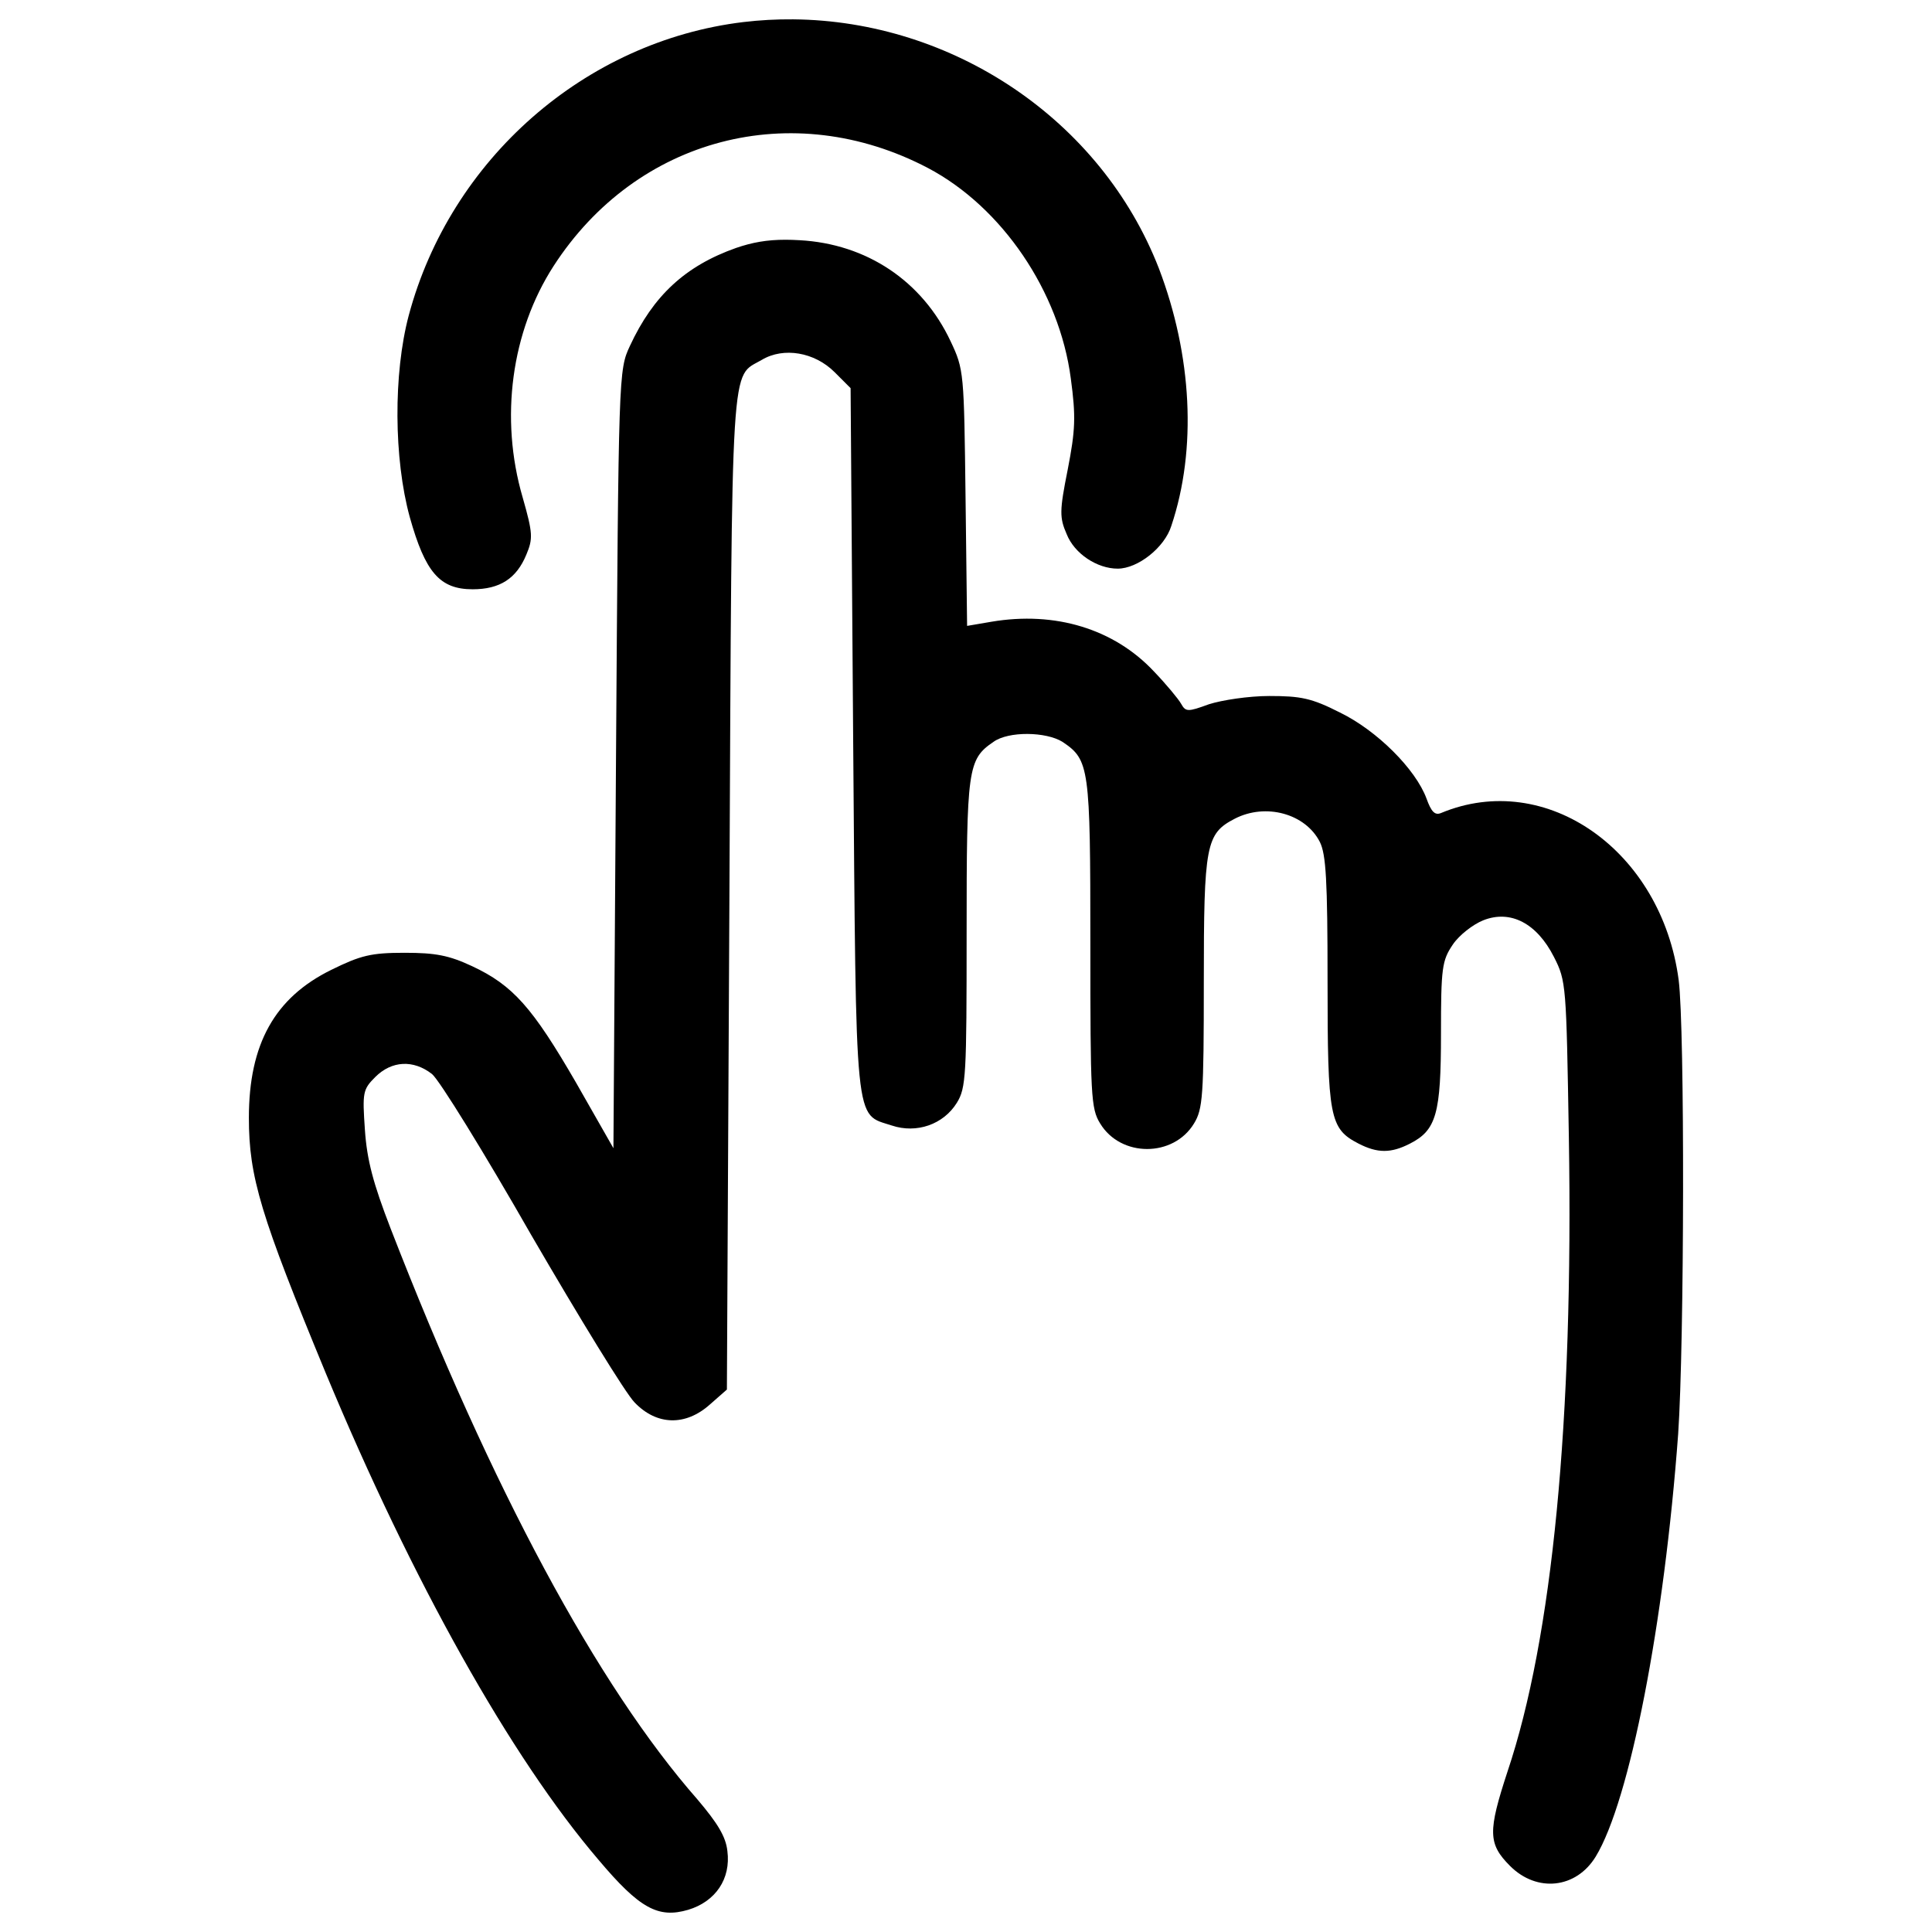
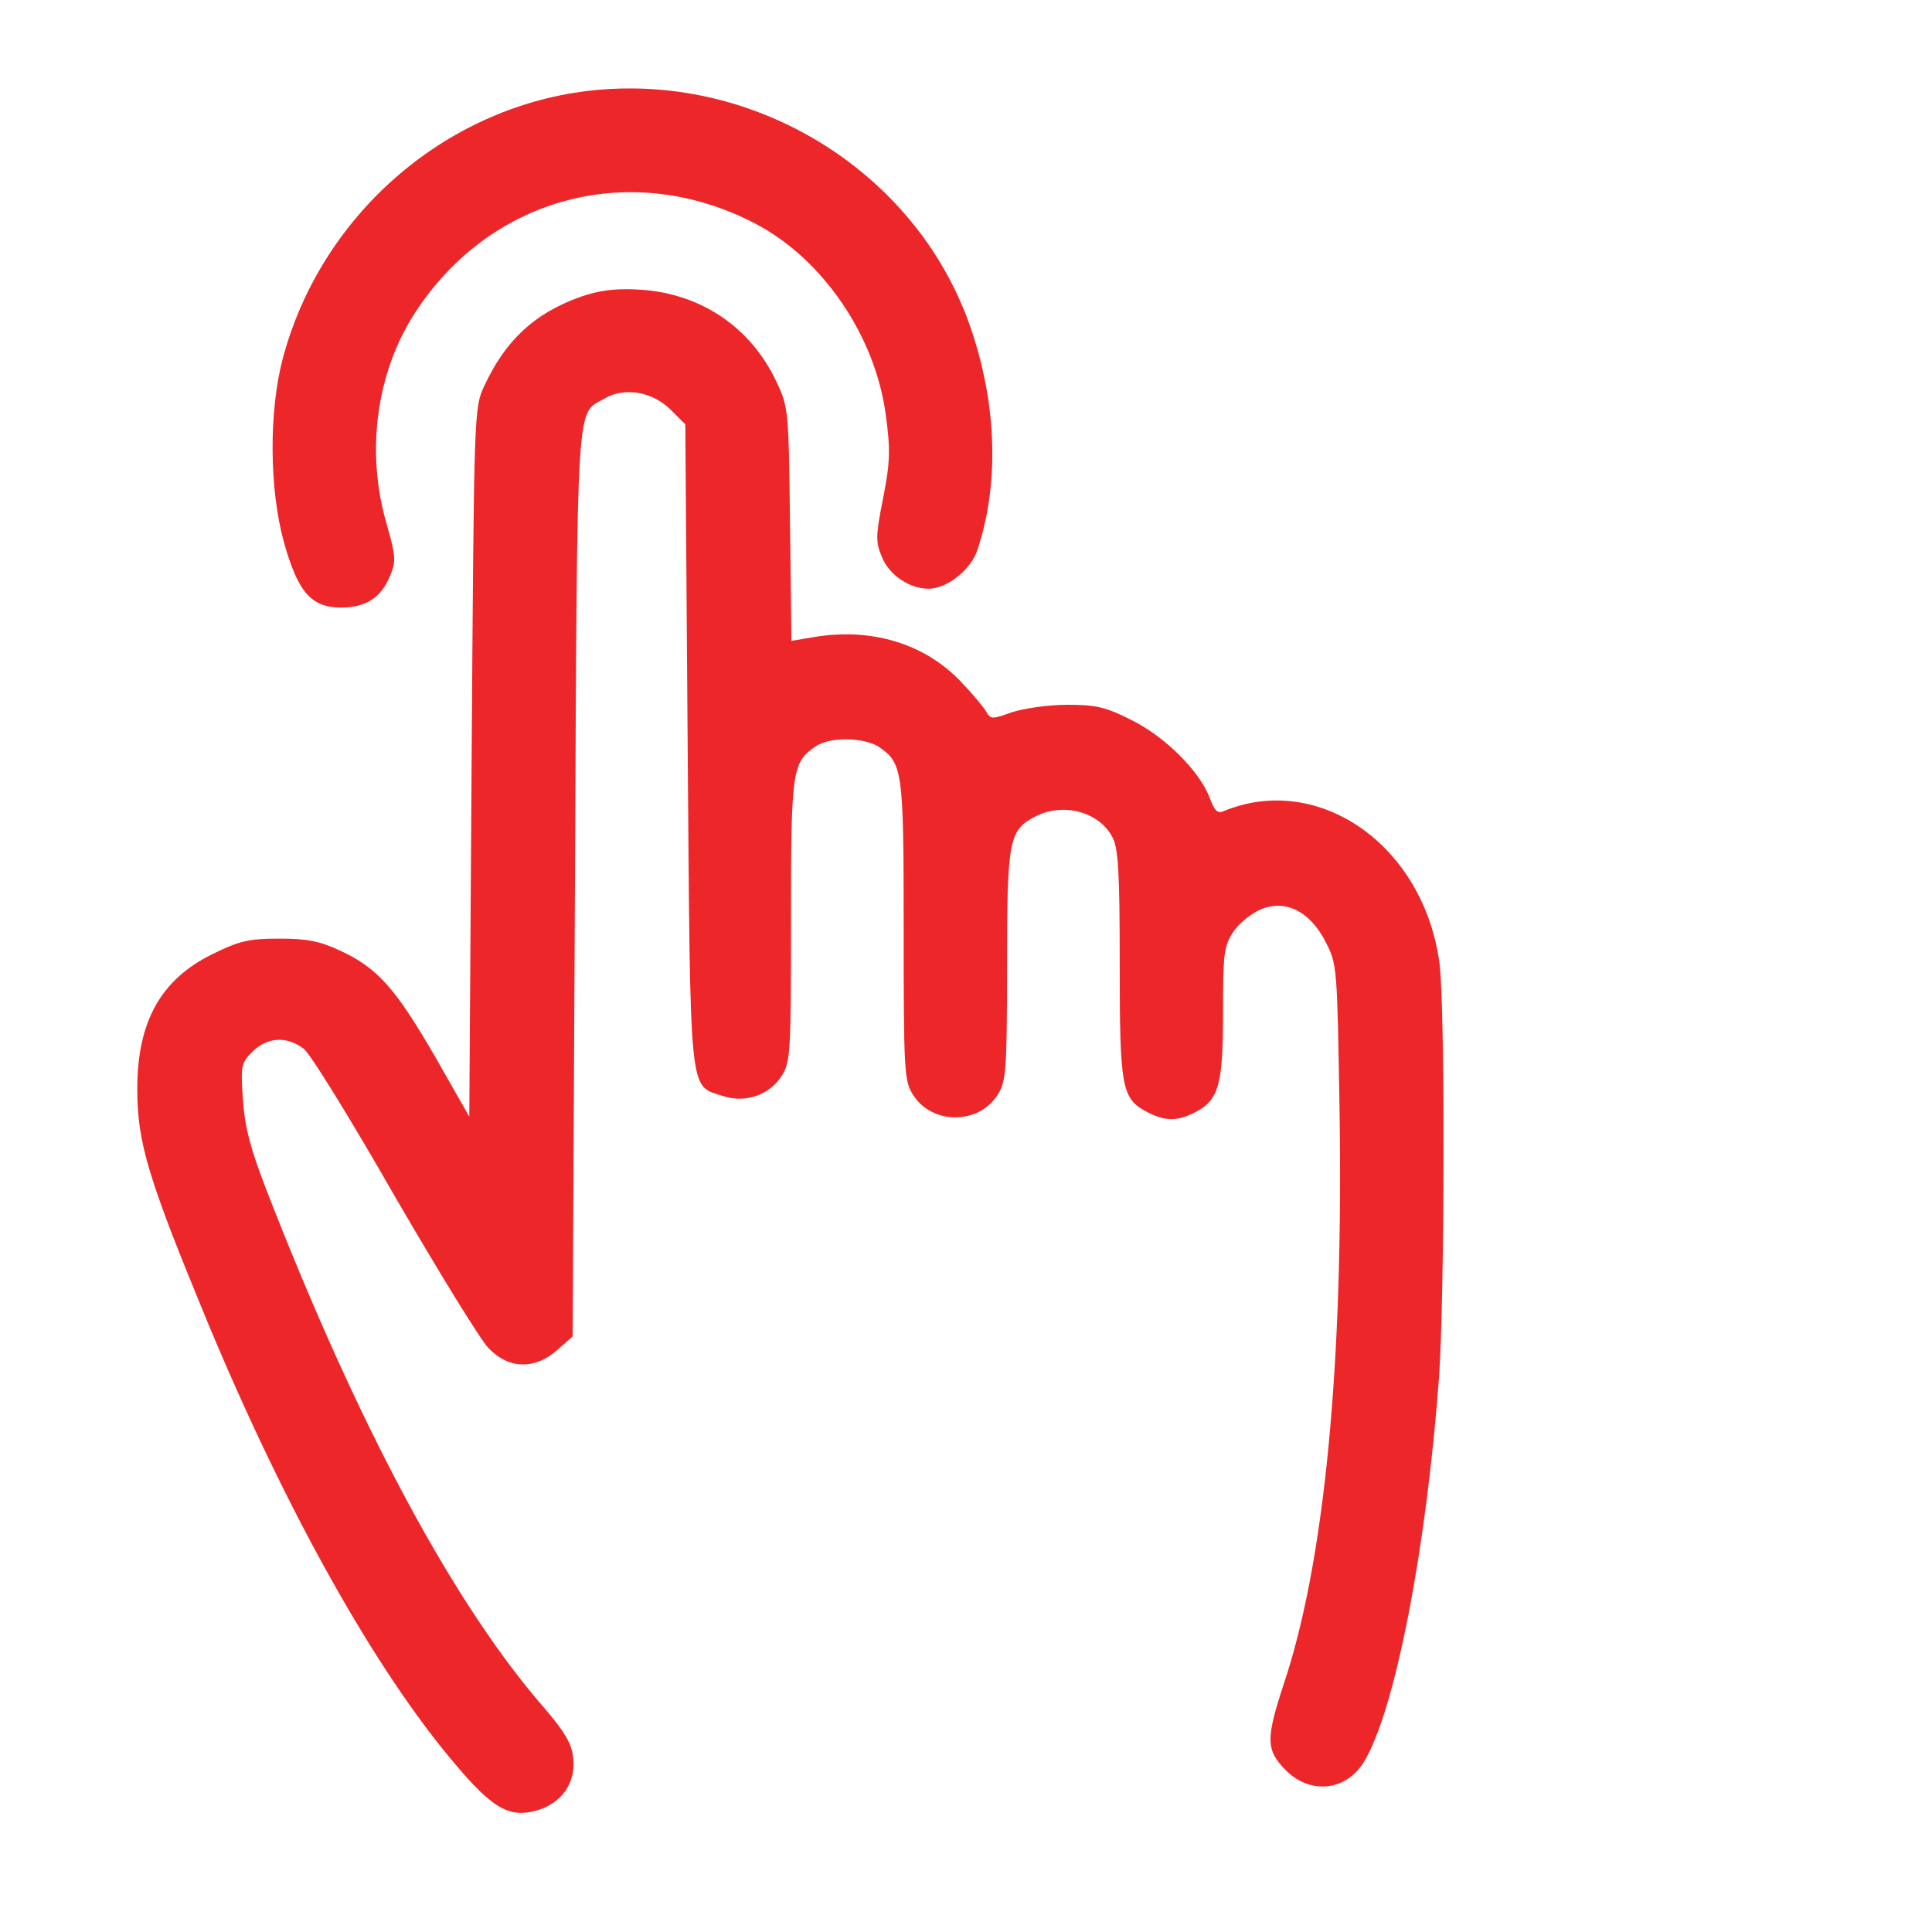
- <svg xmlns="http://www.w3.org/2000/svg" version="1.1" x="0px" y="0px" viewBox="0 0 1000 1000" enable-background="new 0 0 1000 1000" xml:space="preserve" id="svg2">
-   <defs id="defs16" />
-   <path d="M 410.504 10.01 C 401.971 9.932 393.377 10.393 384.77 11.42 C 302.83 21.3 233.171 82.409 211.561 163.279 C 203.551 193.439 203.82 237.481 212.09 267.641 C 220.1 296.201 227.57 305.01 244.65 305.01 C 258.79 305.01 267.34 299.401 272.41 287.131 C 275.88 278.861 275.879 276.19 270.539 257.51 C 258.529 216.41 264.671 171.57 286.551 137.67 C 329.521 71.21 410.121 50.131 480.311 86.961 C 518.741 107.241 548.37 151.01 554.24 195.85 C 556.91 215.6 556.641 222.54 552.641 243.09 C 548.371 264.44 548.37 267.909 552.1 276.449 C 556.1 286.589 567.85 294.33 578.52 294.33 C 588.93 294.33 602.809 283.39 606.279 272.18 C 619.619 232.41 616.959 183.84 599.869 139 C 569.89 61.833 492.993 10.758 410.504 10.01 z M 406.629 124.096 C 396.807 124.087 389.268 125.501 381.029 128.32 C 354.609 137.66 338.061 153.139 326.051 179.029 C 320.181 191.569 320.18 192.911 318.84 392.811 L 317.51 594.311 L 298.029 560.15 C 275.609 521.45 265.471 509.97 244.381 500.1 C 232.371 494.49 225.43 493.16 209.42 493.16 C 192.07 493.16 186.73 494.491 171.52 501.971 C 142.16 516.381 128.82 540.4 128.82 578.57 C 128.82 609.26 134.96 629.28 168.59 710.68 C 213.42 818.5 264.4 909.509 309.77 962.619 C 331.12 987.979 340.731 993.04 356.211 988.51 C 370.361 984.24 378.36 972.5 376.49 958.09 C 375.69 950.62 371.42 943.68 361.01 931.4 C 309.23 872.42 254.521 770.729 202.211 635.949 C 193.141 612.459 189.929 600.451 188.869 584.711 C 187.539 565.491 187.801 563.89 194.211 557.49 C 202.751 548.95 213.96 548.421 223.57 555.891 C 227.31 558.831 250.53 596.46 275.08 639.43 C 299.9 682.13 323.921 721.37 328.461 725.9 C 339.941 737.91 354.88 738.181 367.43 726.971 L 376.24 719.23 L 377.561 460.6 C 378.891 179.03 378.089 195.84 394.369 186.23 C 405.579 179.56 421.59 182.231 432 192.641 L 440.27 200.91 L 441.6 383.199 C 443.2 586.309 442.129 576.16 461.619 582.57 C 474.429 586.84 488.31 582.03 495.25 570.83 C 500.05 563.09 500.32 556.69 500.32 483.02 C 500.32 397.88 500.849 393.08 514.199 384 C 521.939 378.39 541.421 378.66 549.961 384 C 563.841 393.34 564.369 396.809 564.369 488.359 C 564.369 567.359 564.639 573.77 569.439 581.51 C 580.119 599.13 607.34 599.13 618.02 581.51 C 622.56 574.04 623.09 567.631 623.09 508.381 C 623.09 437.121 624.16 431.51 639.1 423.77 C 655.11 415.5 675.661 421.099 683.141 435.779 C 686.341 442.179 687.141 455.53 687.141 507.84 C 687.141 578.57 688.21 584.17 703.15 591.91 C 713.03 596.98 719.96 596.98 729.84 591.91 C 743.45 584.97 745.85 576.431 745.85 535.061 C 745.85 500.891 746.38 497.161 751.99 488.881 C 755.2 484.081 762.4 478.47 767.74 476.34 C 781.89 470.74 795.501 477.939 804.301 495.289 C 810.701 507.839 810.699 509.699 812.039 588.699 C 814.439 735.489 803.499 847.85 780.279 916.98 C 770.139 947.94 770.139 954.35 781.609 965.82 C 795.489 979.7 815.77 977.57 825.91 961.02 C 843.53 932.2 861.409 840.12 868.619 742.17 C 871.819 695.2 872.091 532.391 868.881 507.301 C 860.081 440.311 800.29 398.14 745.84 420.83 C 742.64 422.16 740.769 420.029 738.369 413.359 C 732.759 398.149 712.749 378.129 693.529 368.789 C 678.849 361.319 673.241 360.25 656.971 360.25 C 646.291 360.25 632.42 362.38 625.74 364.52 C 614.8 368.52 613.73 368.52 611.33 364.25 C 610 361.85 603.59 354.109 597.18 347.439 C 576.63 325.559 546.199 316.21 513.109 321.82 L 500.57 323.961 L 499.77 257.77 C 498.97 192.65 498.969 191.311 492.029 176.641 C 477.349 145.411 448.53 126.2 413.83 124.33 C 411.284 124.176 408.895 124.098 406.629 124.096 z " id="path10" />
+ <svg xmlns="http://www.w3.org/2000/svg" width="170px" viewBox="0 0 170 170" version="1.1" height="170px" id="svg4">
+   <defs id="defs8" />
+   <path d="m 55.693,7.782 c -1.321,-0.012 -2.652,0.059 -3.985,0.218 C 39.022,9.53 28.236,18.992 24.89,31.514 c -1.24,4.67 -1.199,11.489 0.082,16.159 1.24,4.422 2.397,5.786 5.042,5.786 2.189,0 3.513,-0.868 4.298,-2.768 0.537,-1.28 0.537,-1.694 -0.29,-4.586 -1.86,-6.364 -0.909,-13.307 2.479,-18.556 6.653,-10.29 19.133,-13.554 30.001,-7.852 5.95,3.14 10.538,9.917 11.447,16.86 0.413,3.058 0.372,4.133 -0.248,7.314 -0.661,3.306 -0.661,3.843 -0.084,5.165 0.619,1.57 2.439,2.769 4.091,2.769 1.612,0 3.761,-1.694 4.298,-3.43 2.066,-6.158 1.654,-13.678 -0.993,-20.621 C 80.372,15.806 68.466,7.898 55.693,7.782 Z m -0.6,17.665 c -1.521,-0.001 -2.688,0.218 -3.964,0.654 -4.091,1.446 -6.653,3.843 -8.513,7.852 -0.909,1.942 -0.909,2.149 -1.117,33.101 l -0.206,31.199 -3.016,-5.289 c -3.471,-5.992 -5.041,-7.77 -8.307,-9.298 -1.86,-0.869 -2.934,-1.074 -5.413,-1.074 -2.686,0 -3.513,0.206 -5.868,1.364 -4.546,2.231 -6.611,5.95 -6.611,11.86 0,4.752 0.951,7.852 6.158,20.455 6.941,16.694 14.835,30.786 21.86,39.009 3.306,3.927 4.794,4.71 7.191,4.009 2.191,-0.661 3.43,-2.479 3.14,-4.71 -0.124,-1.157 -0.785,-2.231 -2.397,-4.132 -8.017,-9.132 -16.488,-24.878 -24.588,-45.746 -1.404,-3.637 -1.902,-5.496 -2.066,-7.934 -0.206,-2.976 -0.165,-3.224 0.827,-4.215 1.322,-1.322 3.058,-1.404 4.546,-0.248 0.579,0.455 4.174,6.282 7.976,12.935 3.843,6.612 7.562,12.687 8.265,13.389 1.778,1.86 4.091,1.901 6.034,0.166 l 1.364,-1.198 0.204,-40.045 c 0.206,-43.597 0.082,-40.994 2.603,-42.482 1.736,-1.033 4.215,-0.619 5.827,0.993 l 1.28,1.28 0.206,28.225 c 0.248,31.449 0.082,29.877 3.1,30.87 1.983,0.661 4.133,-0.084 5.207,-1.818 0.743,-1.198 0.785,-2.189 0.785,-13.596 0,-13.183 0.082,-13.926 2.149,-15.332 1.198,-0.869 4.215,-0.827 5.537,0 2.149,1.446 2.231,1.983 2.231,16.159 0,12.232 0.042,13.225 0.785,14.423 1.654,2.728 5.868,2.728 7.522,0 0.703,-1.157 0.785,-2.149 0.785,-11.323 0,-11.034 0.166,-11.902 2.479,-13.101 2.479,-1.28 5.661,-0.413 6.819,1.86 0.495,0.991 0.619,3.058 0.619,11.158 0,10.952 0.166,11.819 2.479,13.017 1.53,0.785 2.603,0.785 4.132,0 2.107,-1.075 2.479,-2.397 2.479,-8.802 0,-5.291 0.082,-5.868 0.951,-7.15 0.497,-0.743 1.612,-1.612 2.439,-1.942 2.191,-0.867 4.298,0.248 5.661,2.934 0.991,1.943 0.991,2.231 1.198,14.463 0.372,22.728 -1.322,40.126 -4.918,50.83 -1.57,4.794 -1.57,5.786 0.206,7.562 2.149,2.149 5.289,1.819 6.859,-0.743 2.728,-4.462 5.497,-18.72 6.613,-33.886 0.495,-7.273 0.538,-32.481 0.041,-36.366 -1.363,-10.372 -10.62,-16.902 -19.051,-13.389 -0.495,0.206 -0.785,-0.124 -1.157,-1.157 -0.869,-2.355 -3.967,-5.455 -6.943,-6.901 -2.273,-1.157 -3.141,-1.322 -5.661,-1.322 -1.654,0 -3.801,0.33 -4.836,0.661 -1.694,0.619 -1.86,0.619 -2.231,-0.042 -0.206,-0.372 -1.198,-1.57 -2.191,-2.603 -3.182,-3.388 -7.894,-4.835 -13.017,-3.967 L 69.639,56.393 69.515,46.144 C 69.391,36.061 69.391,35.854 68.316,33.582 c -2.273,-4.836 -6.735,-7.81 -12.108,-8.1 -0.394,-0.024 -0.764,-0.036 -1.115,-0.036 z" id="path10" style="fill:#ed2629;fill-opacity:1;stroke-width:0.155" />
</svg>
